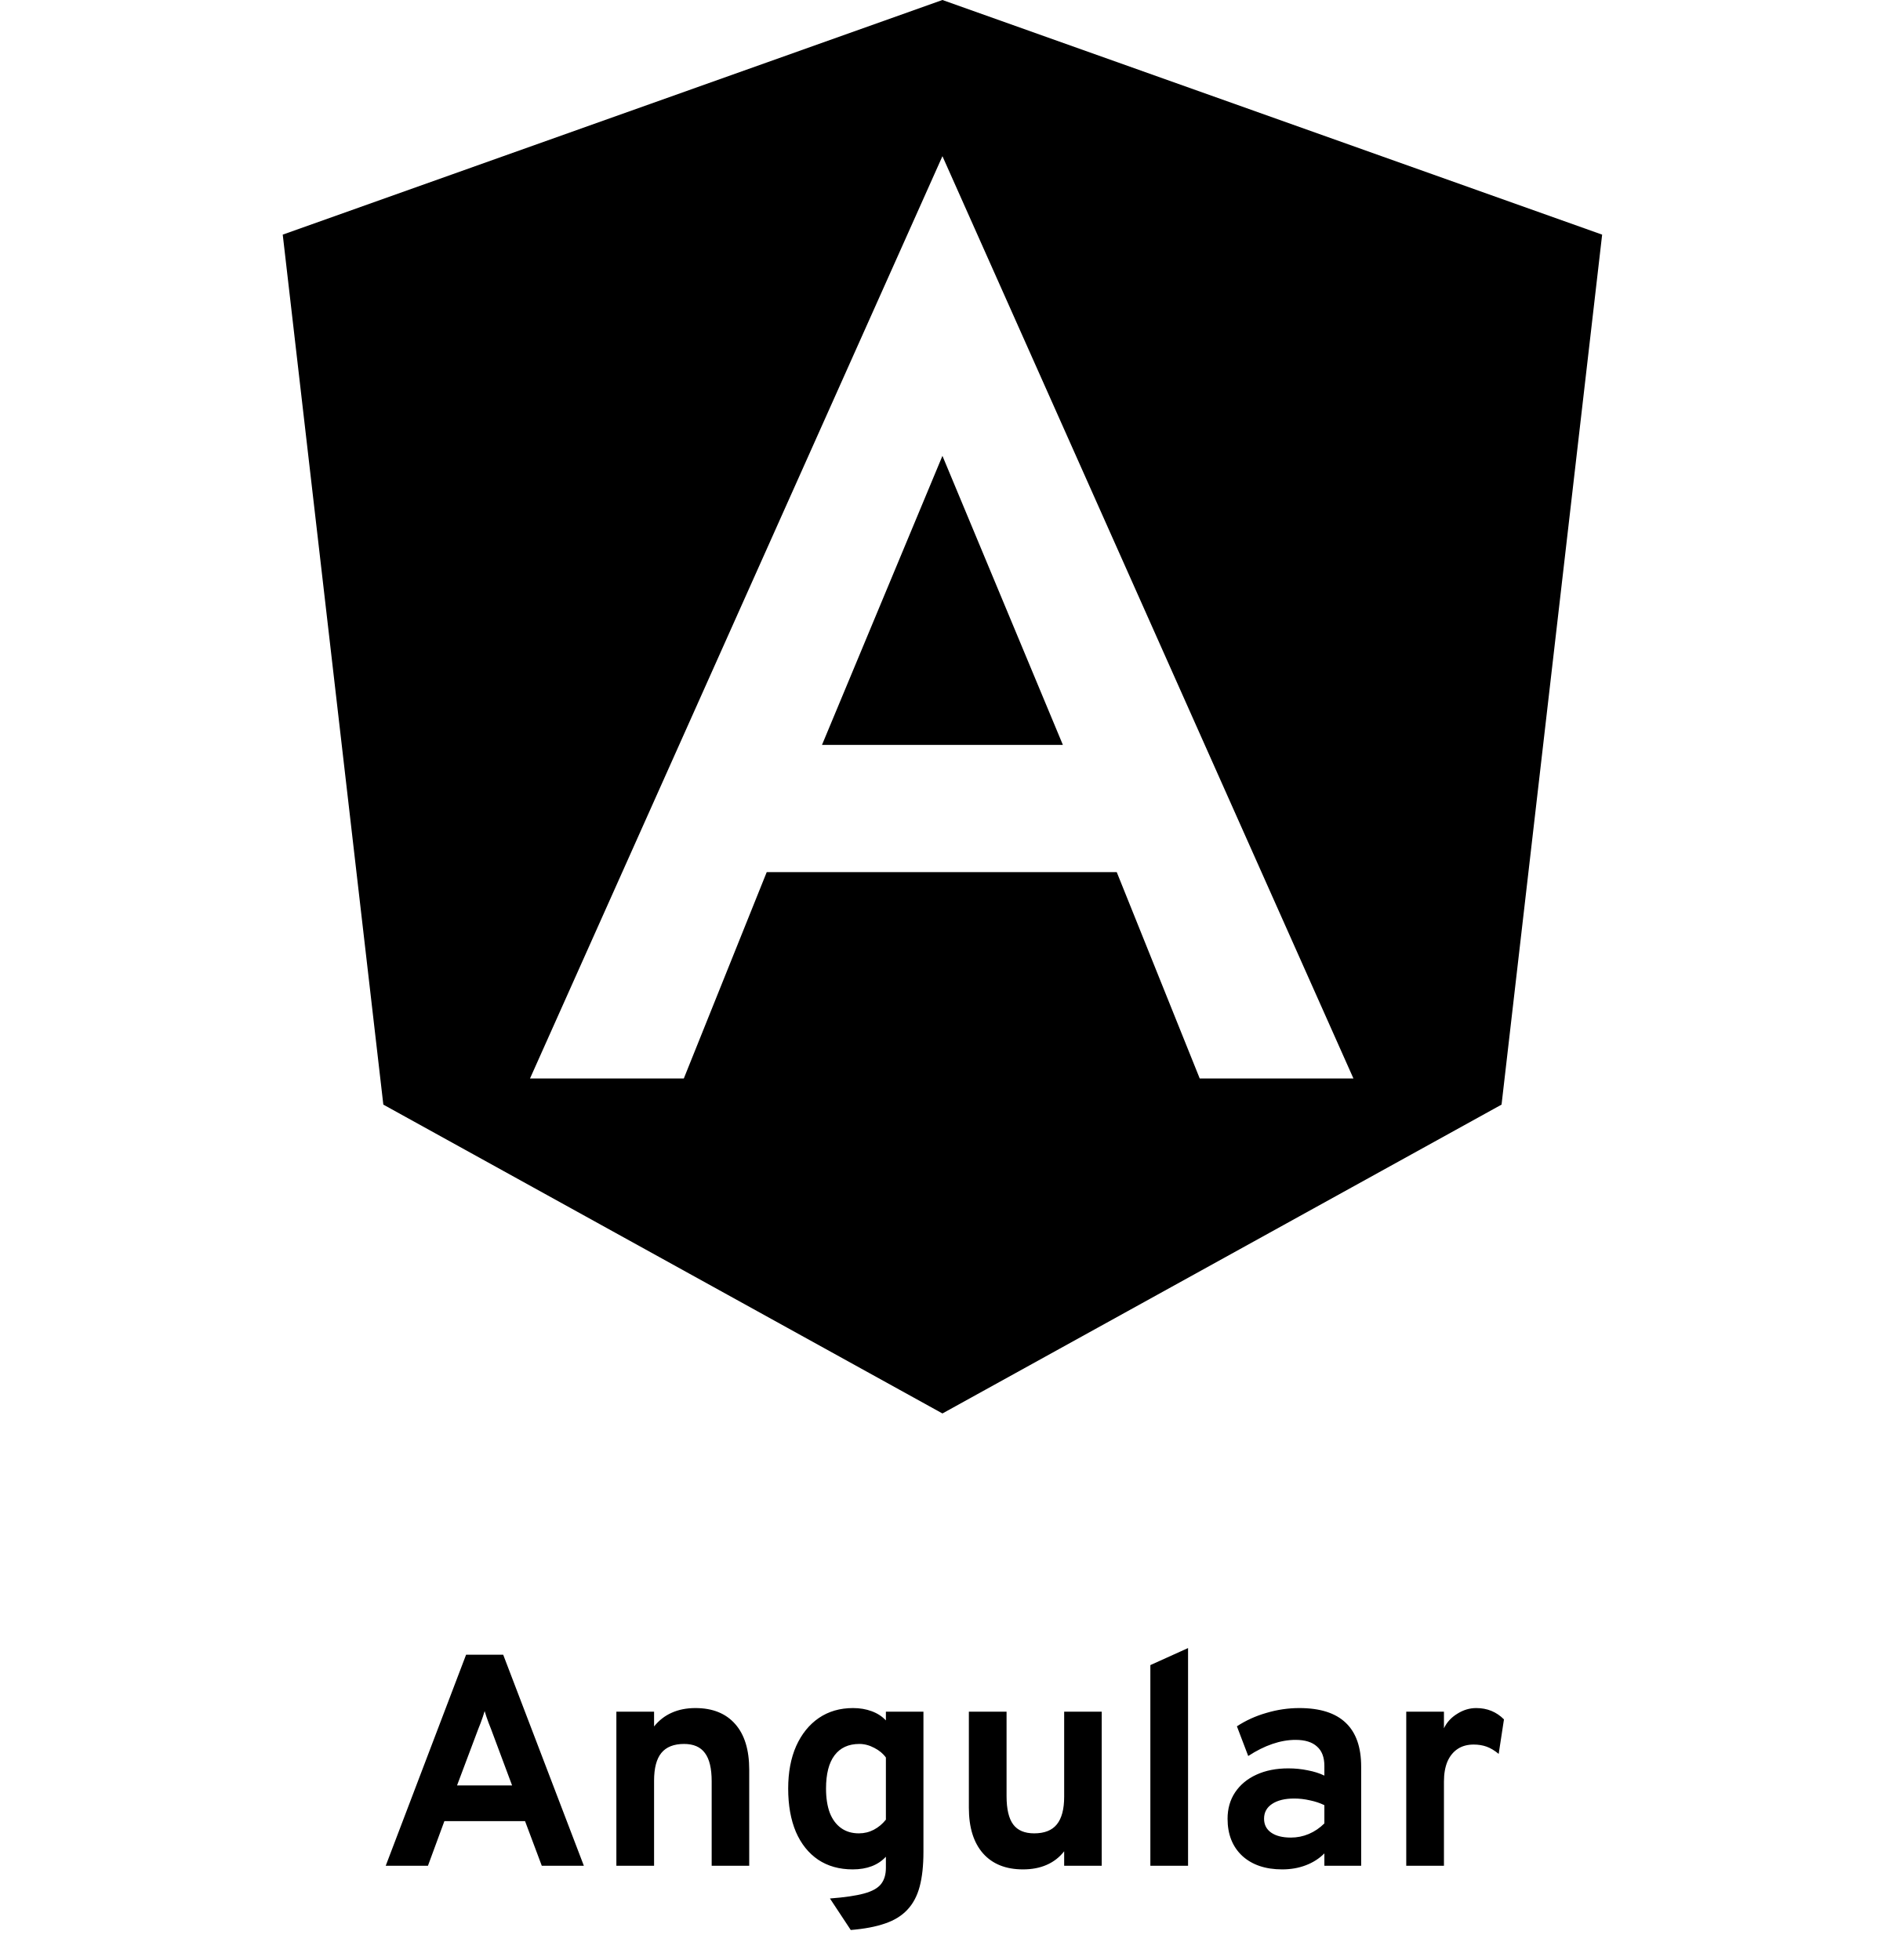
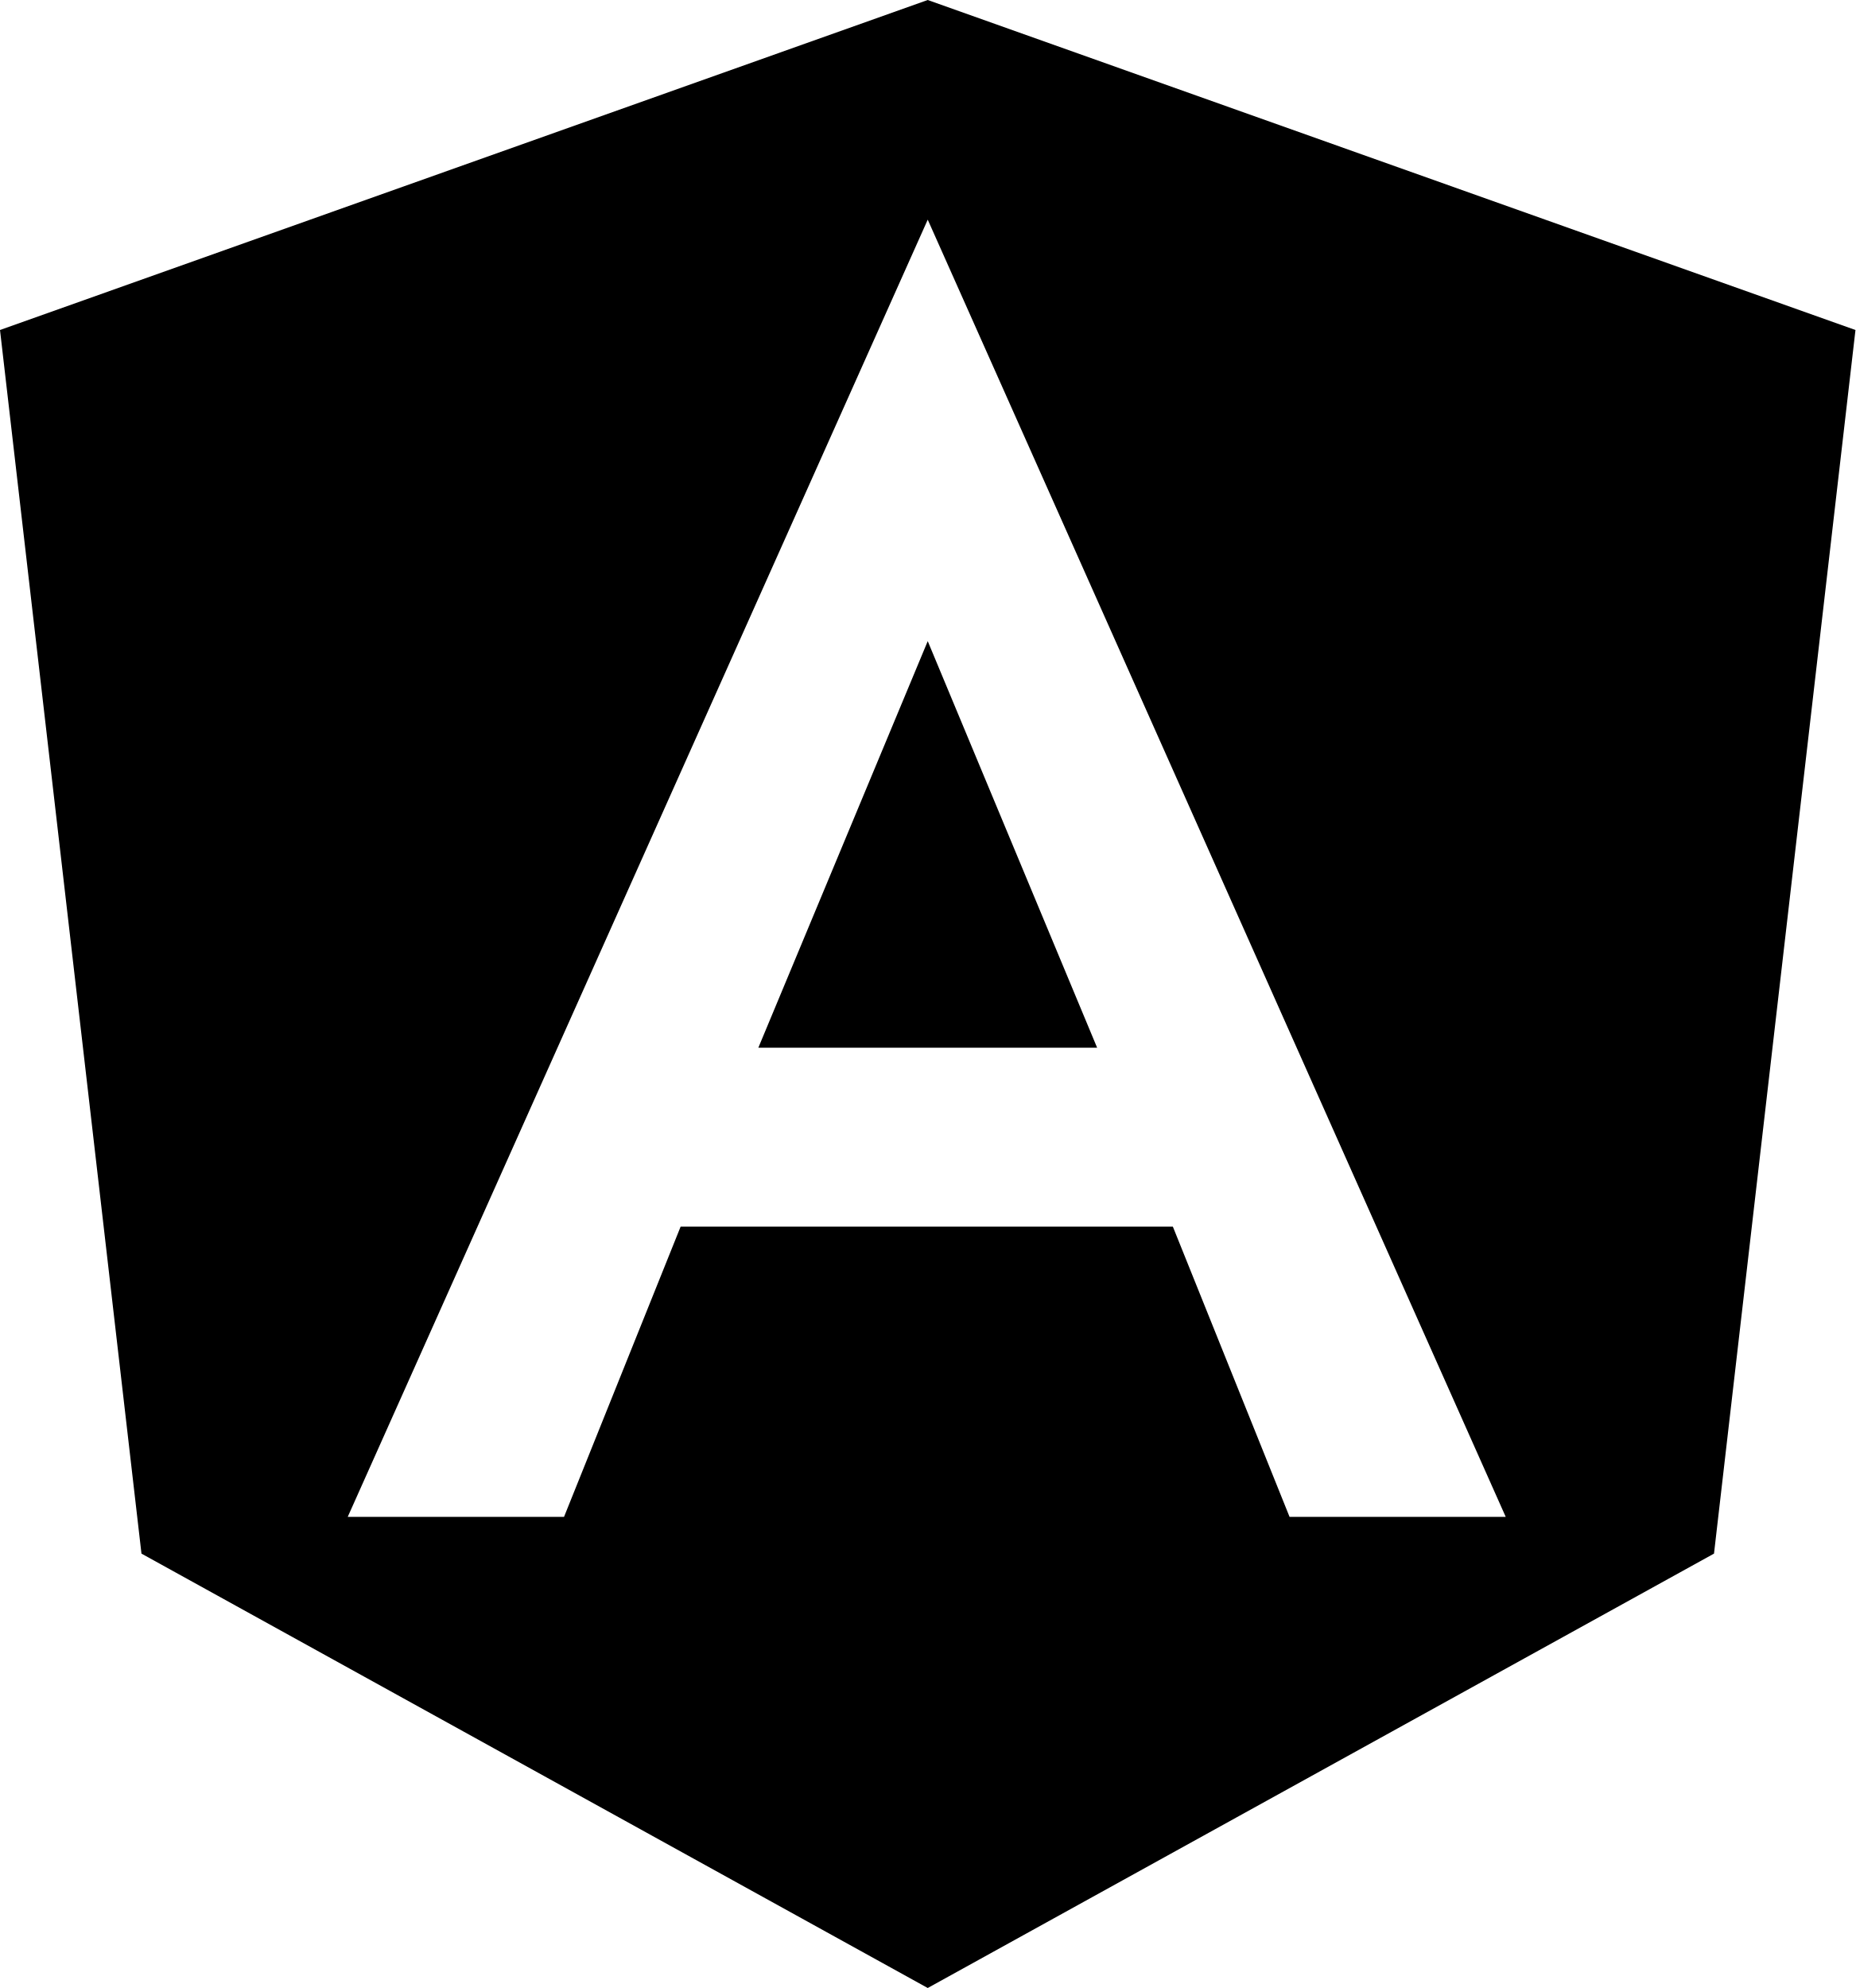
- <svg xmlns="http://www.w3.org/2000/svg" width="100" height="104" viewBox="0 0 100 104" fill="none">
-   <path d="M50 0L85 12.45L79.663 58.612L50 75L20.337 58.612L15 12.45L50 0ZM50 8.287L28.119 57.225H36.279L40.678 46.275H59.247L63.65 57.225H71.805L50 8.287ZM56.39 39.525H43.61L50 24.188L56.39 39.525Z" fill="black" />
-   <path d="M20.464 99L24.728 87.8H26.696L30.976 99H28.744L27.856 96.632H23.576L22.704 99H20.464ZM24.248 94.736H27.168L26.048 91.736C26.011 91.645 25.971 91.544 25.928 91.432C25.886 91.32 25.846 91.208 25.808 91.096C25.771 90.979 25.739 90.877 25.712 90.792C25.686 90.877 25.654 90.979 25.616 91.096C25.579 91.208 25.539 91.32 25.496 91.432C25.454 91.544 25.414 91.645 25.376 91.736L24.248 94.736ZM32.701 99V90.824H34.701V91.608C34.962 91.283 35.275 91.04 35.637 90.88C36.005 90.715 36.424 90.632 36.893 90.632C37.805 90.632 38.509 90.915 39.005 91.48C39.501 92.04 39.749 92.848 39.749 93.904V99H37.757V94.52C37.757 93.832 37.637 93.331 37.397 93.016C37.163 92.696 36.794 92.536 36.293 92.536C35.749 92.536 35.346 92.696 35.085 93.016C34.829 93.331 34.701 93.821 34.701 94.488V99H32.701ZM45.136 102.408L44.032 100.736C44.811 100.677 45.413 100.589 45.84 100.472C46.272 100.355 46.573 100.187 46.744 99.968C46.915 99.749 47 99.464 47 99.112V98.52C46.584 98.968 45.997 99.192 45.24 99.192C44.531 99.192 43.92 99.021 43.408 98.68C42.896 98.333 42.501 97.84 42.224 97.2C41.952 96.555 41.816 95.789 41.816 94.904C41.816 94.04 41.957 93.288 42.24 92.648C42.528 92.008 42.928 91.512 43.44 91.16C43.957 90.808 44.563 90.632 45.256 90.632C45.619 90.632 45.949 90.688 46.248 90.8C46.552 90.912 46.803 91.075 47 91.288V90.824H48.992V98.264C48.992 98.989 48.925 99.603 48.792 100.104C48.659 100.605 48.44 101.016 48.136 101.336C47.837 101.656 47.443 101.899 46.952 102.064C46.461 102.235 45.856 102.349 45.136 102.408ZM45.568 97.28C45.851 97.28 46.115 97.216 46.36 97.088C46.611 96.955 46.824 96.776 47 96.552V93.256C46.851 93.048 46.645 92.877 46.384 92.744C46.123 92.605 45.859 92.536 45.592 92.536C45.016 92.536 44.576 92.739 44.272 93.144C43.973 93.544 43.824 94.131 43.824 94.904C43.824 95.405 43.891 95.835 44.024 96.192C44.163 96.544 44.363 96.813 44.624 97C44.885 97.187 45.2 97.28 45.568 97.28ZM54.274 99.192C53.362 99.192 52.656 98.909 52.154 98.344C51.653 97.773 51.402 96.968 51.402 95.928V90.824H53.402V95.304C53.402 95.992 53.52 96.493 53.754 96.808C53.989 97.123 54.36 97.28 54.866 97.28C55.41 97.28 55.81 97.123 56.066 96.808C56.328 96.488 56.458 95.997 56.458 95.336V90.824H58.45V99H56.458V98.232C56.208 98.552 55.898 98.792 55.53 98.952C55.168 99.112 54.749 99.192 54.274 99.192ZM61.031 99V88.352L63.031 87.448V99H61.031ZM68.023 99.192C67.133 99.192 66.426 98.952 65.903 98.472C65.386 97.987 65.127 97.331 65.127 96.504C65.127 95.971 65.261 95.504 65.527 95.104C65.799 94.699 66.175 94.387 66.655 94.168C67.141 93.944 67.706 93.832 68.351 93.832C68.709 93.832 69.053 93.867 69.383 93.936C69.719 94 70.013 94.093 70.263 94.216V93.704C70.263 93.245 70.133 92.901 69.871 92.672C69.615 92.437 69.237 92.32 68.735 92.32C68.335 92.32 67.925 92.392 67.503 92.536C67.082 92.68 66.655 92.893 66.223 93.176L65.623 91.6C66.093 91.291 66.615 91.053 67.191 90.888C67.767 90.717 68.349 90.632 68.935 90.632C70.034 90.632 70.855 90.893 71.399 91.416C71.943 91.933 72.215 92.707 72.215 93.736V99H70.263V98.344C69.986 98.621 69.655 98.832 69.271 98.976C68.893 99.12 68.477 99.192 68.023 99.192ZM68.487 97.504C68.818 97.504 69.135 97.44 69.439 97.312C69.749 97.179 70.023 96.992 70.263 96.752V95.784C70.034 95.672 69.778 95.587 69.495 95.528C69.218 95.464 68.941 95.432 68.663 95.432C68.167 95.432 67.775 95.528 67.487 95.72C67.205 95.907 67.063 96.168 67.063 96.504C67.063 96.819 67.189 97.064 67.439 97.24C67.69 97.416 68.039 97.504 68.487 97.504ZM74.607 99V90.824H76.607V91.704C76.757 91.389 76.991 91.133 77.311 90.936C77.631 90.733 77.967 90.632 78.319 90.632C78.901 90.632 79.391 90.832 79.791 91.232L79.511 93.064C79.293 92.883 79.079 92.755 78.871 92.68C78.663 92.605 78.434 92.568 78.183 92.568C77.853 92.568 77.57 92.645 77.335 92.8C77.101 92.955 76.919 93.179 76.791 93.472C76.669 93.765 76.607 94.117 76.607 94.528V99H74.607Z" fill="black" />
+ <svg xmlns="http://www.w3.org/2000/svg" width="70" height="75" viewBox="0 0 70 75" fill="none">
+   <path d="M35 0L70 12.45L64.663 58.612L35 75L5.337 58.612L0 12.45L35 0ZM35 8.287L13.119 57.225H21.279L25.678 46.275H44.247L48.65 57.225H56.805L35 8.287ZM41.39 39.525H28.61L35 24.188L41.39 39.525Z" fill="black" />
</svg>
